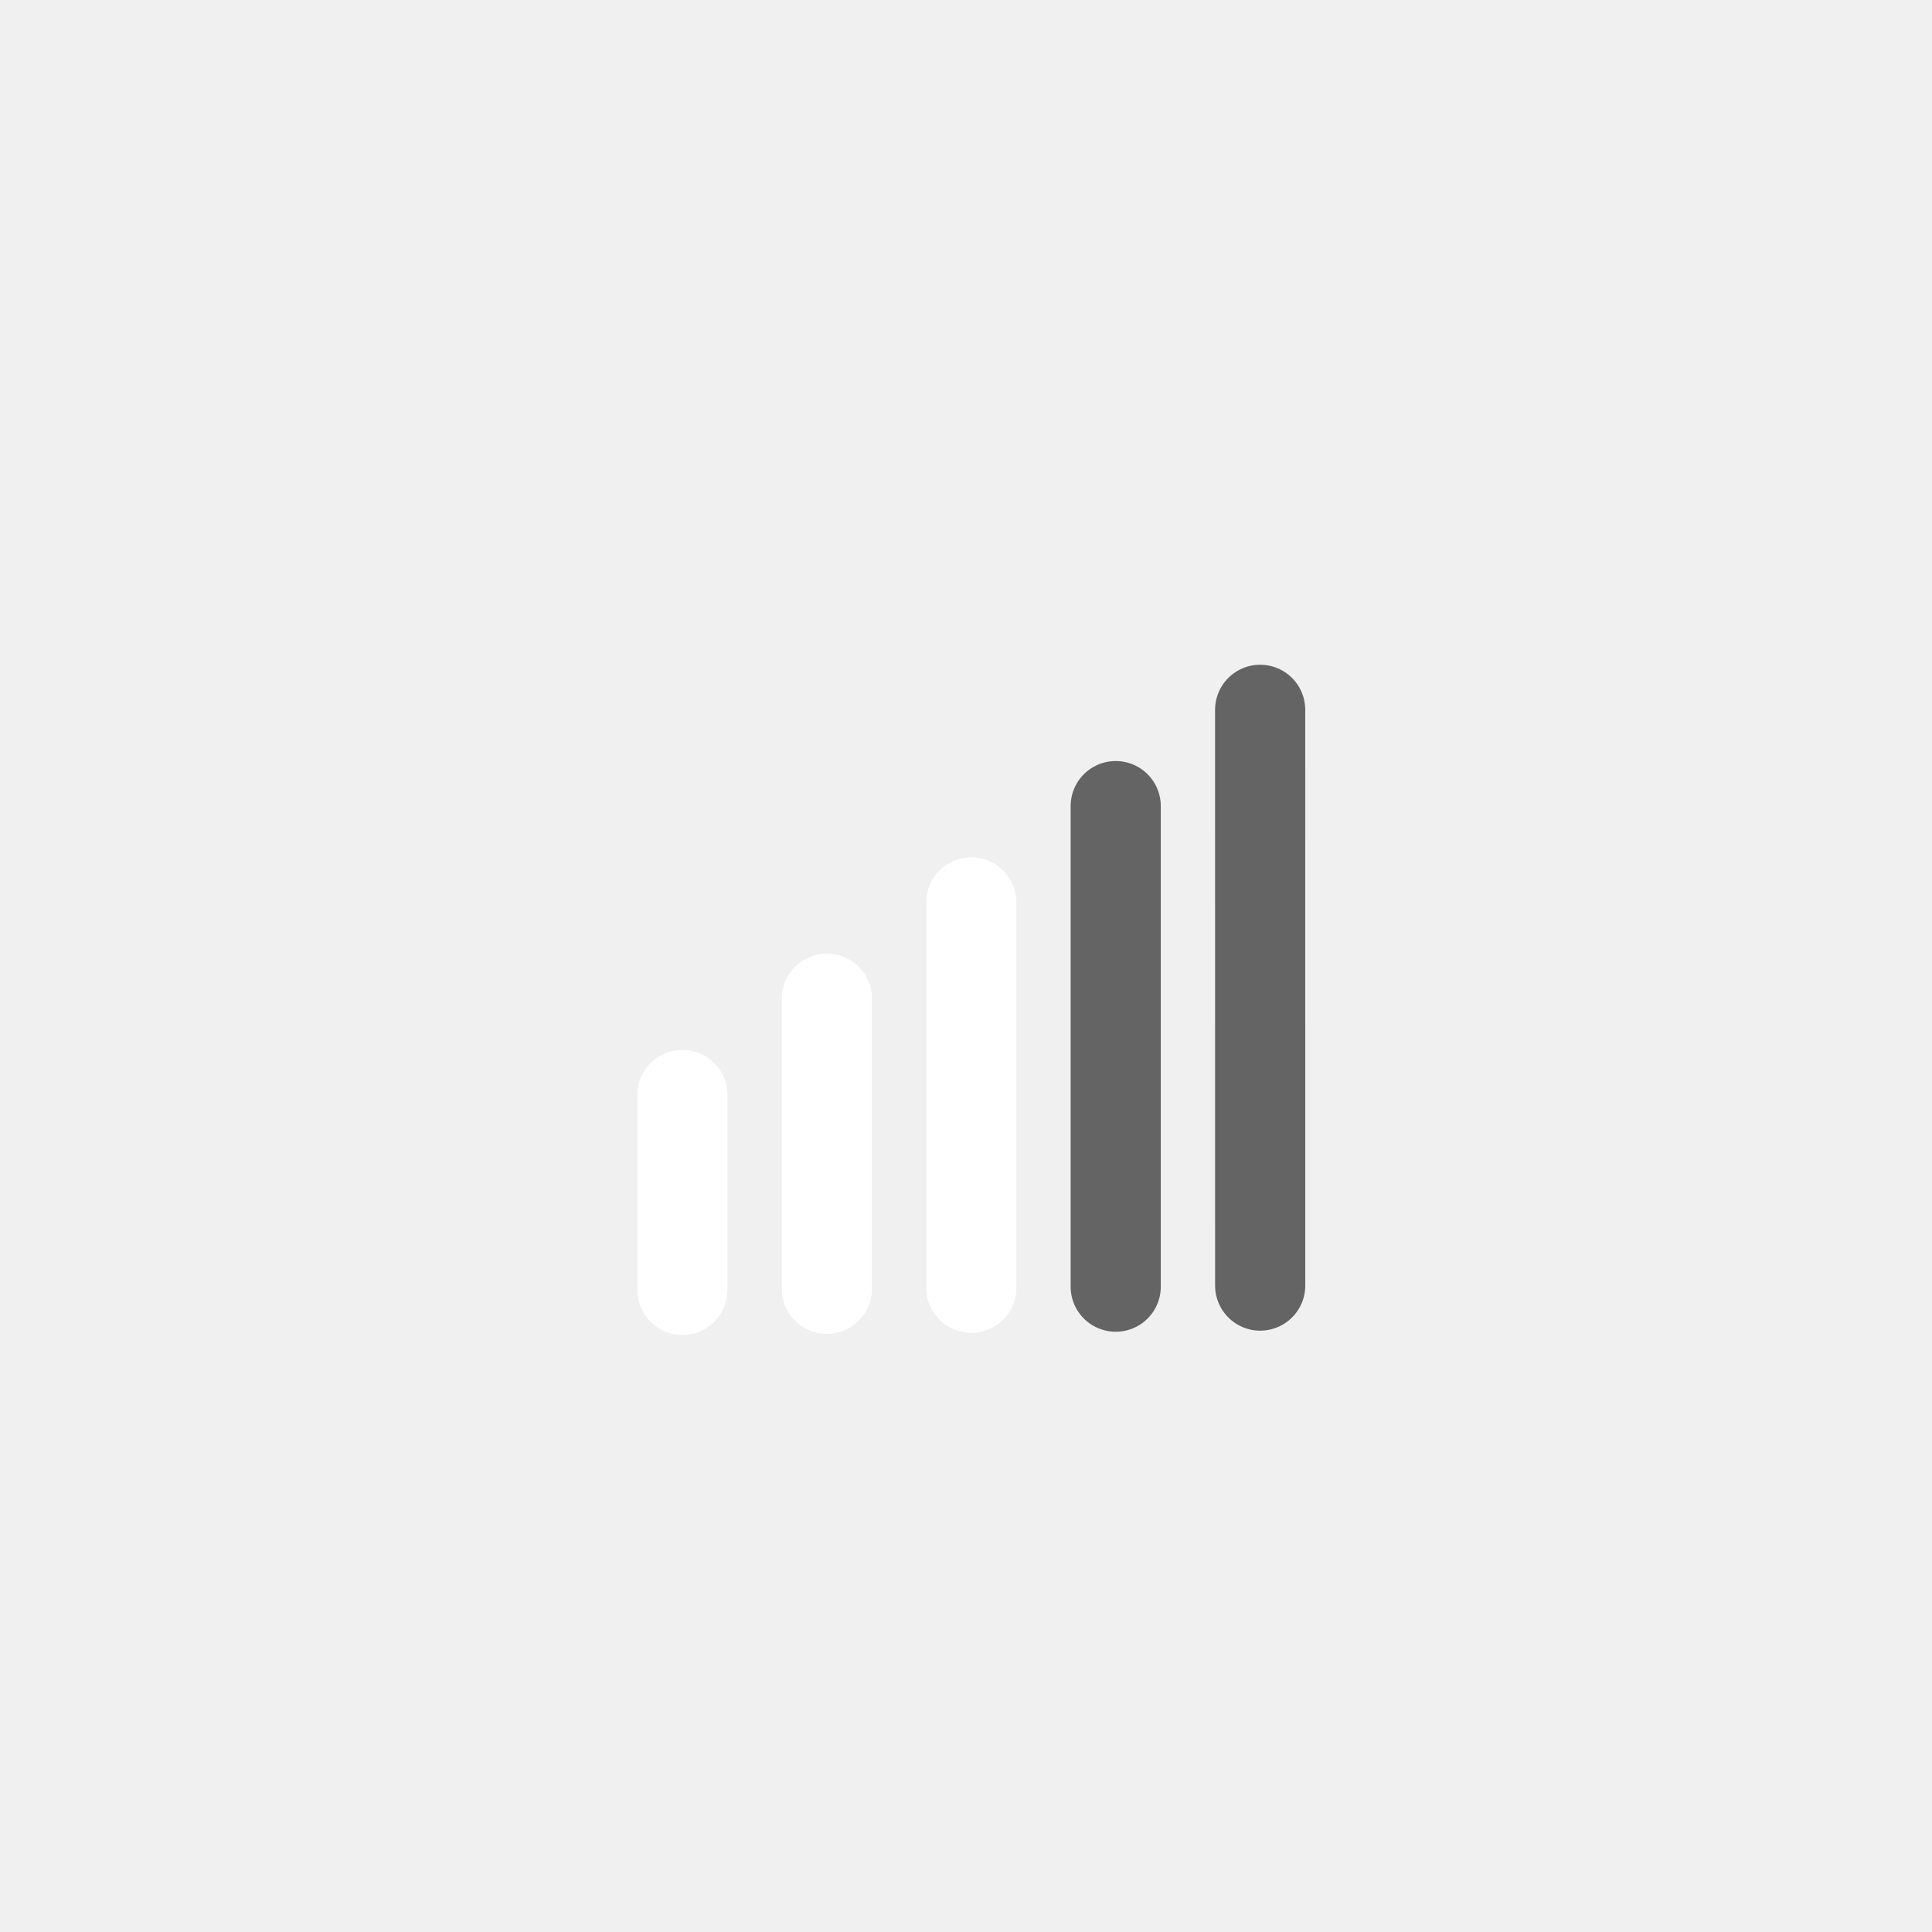
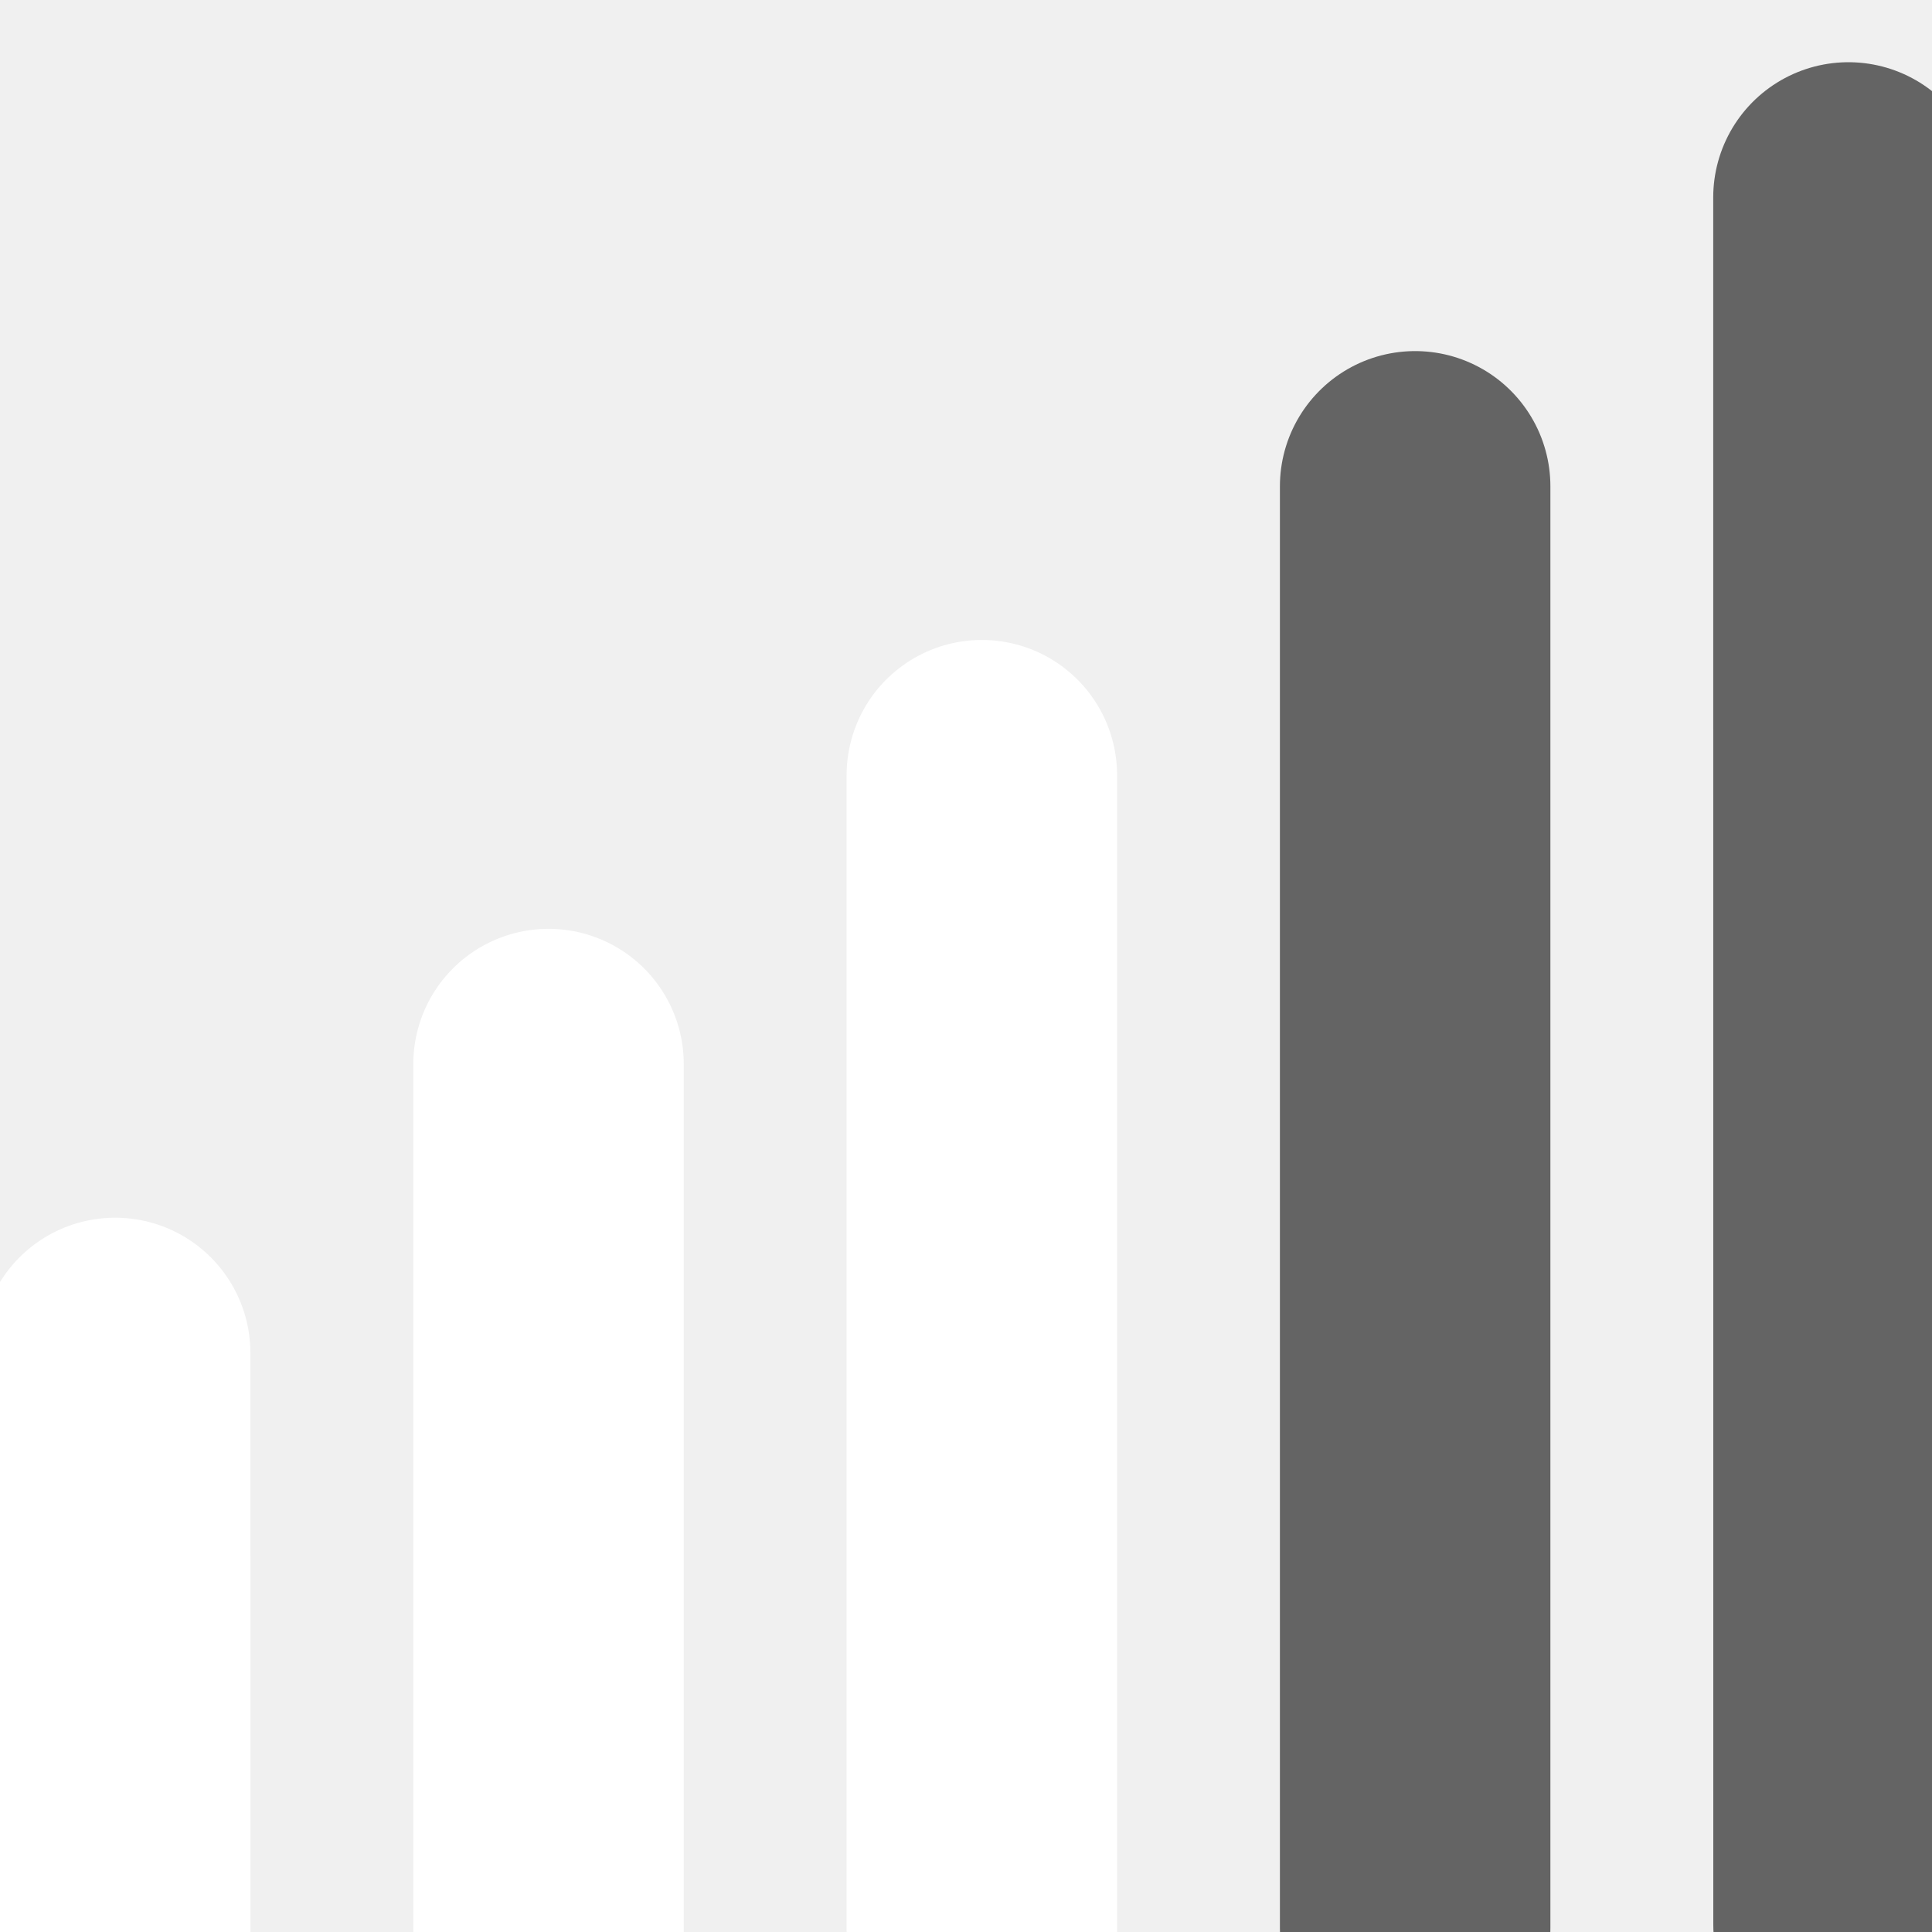
- <svg xmlns="http://www.w3.org/2000/svg" version="1.1" id="Layer_1" width="75" height="75" viewBox="0 0 75 75" overflow="visible" enable-background="new 0 0 75 75" xml:space="preserve">
+ <svg xmlns="http://www.w3.org/2000/svg" version="1.1" id="Layer_1" width="25" height="25" viewBox="25 25 25 25" overflow="visible" enable-background="new 0 0 75 75" xml:space="preserve">
  <line fill="none" stroke="#FFFFFF" stroke-width="3.5" stroke-linecap="round" x1="26.491" y1="50.073" x2="26.49" y2="42.507" />
  <line fill="none" stroke="#FFFFFF" stroke-width="3.5" stroke-linecap="round" x1="32.098" y1="50.031" x2="32.098" y2="38.769" />
  <line fill="none" stroke="#FFFFFF" stroke-width="3.5" stroke-linecap="round" x1="37.705" y1="49.99" x2="37.705" y2="35.031" />
  <line fill="none" stroke="#646464" stroke-width="3.5" stroke-linecap="round" x1="43.312" y1="49.948" x2="43.312" y2="31.293" />
  <line fill="none" stroke="#646464" stroke-width="3.5" stroke-linecap="round" x1="48.92" y1="49.906" x2="48.919" y2="27.555" />
</svg>
